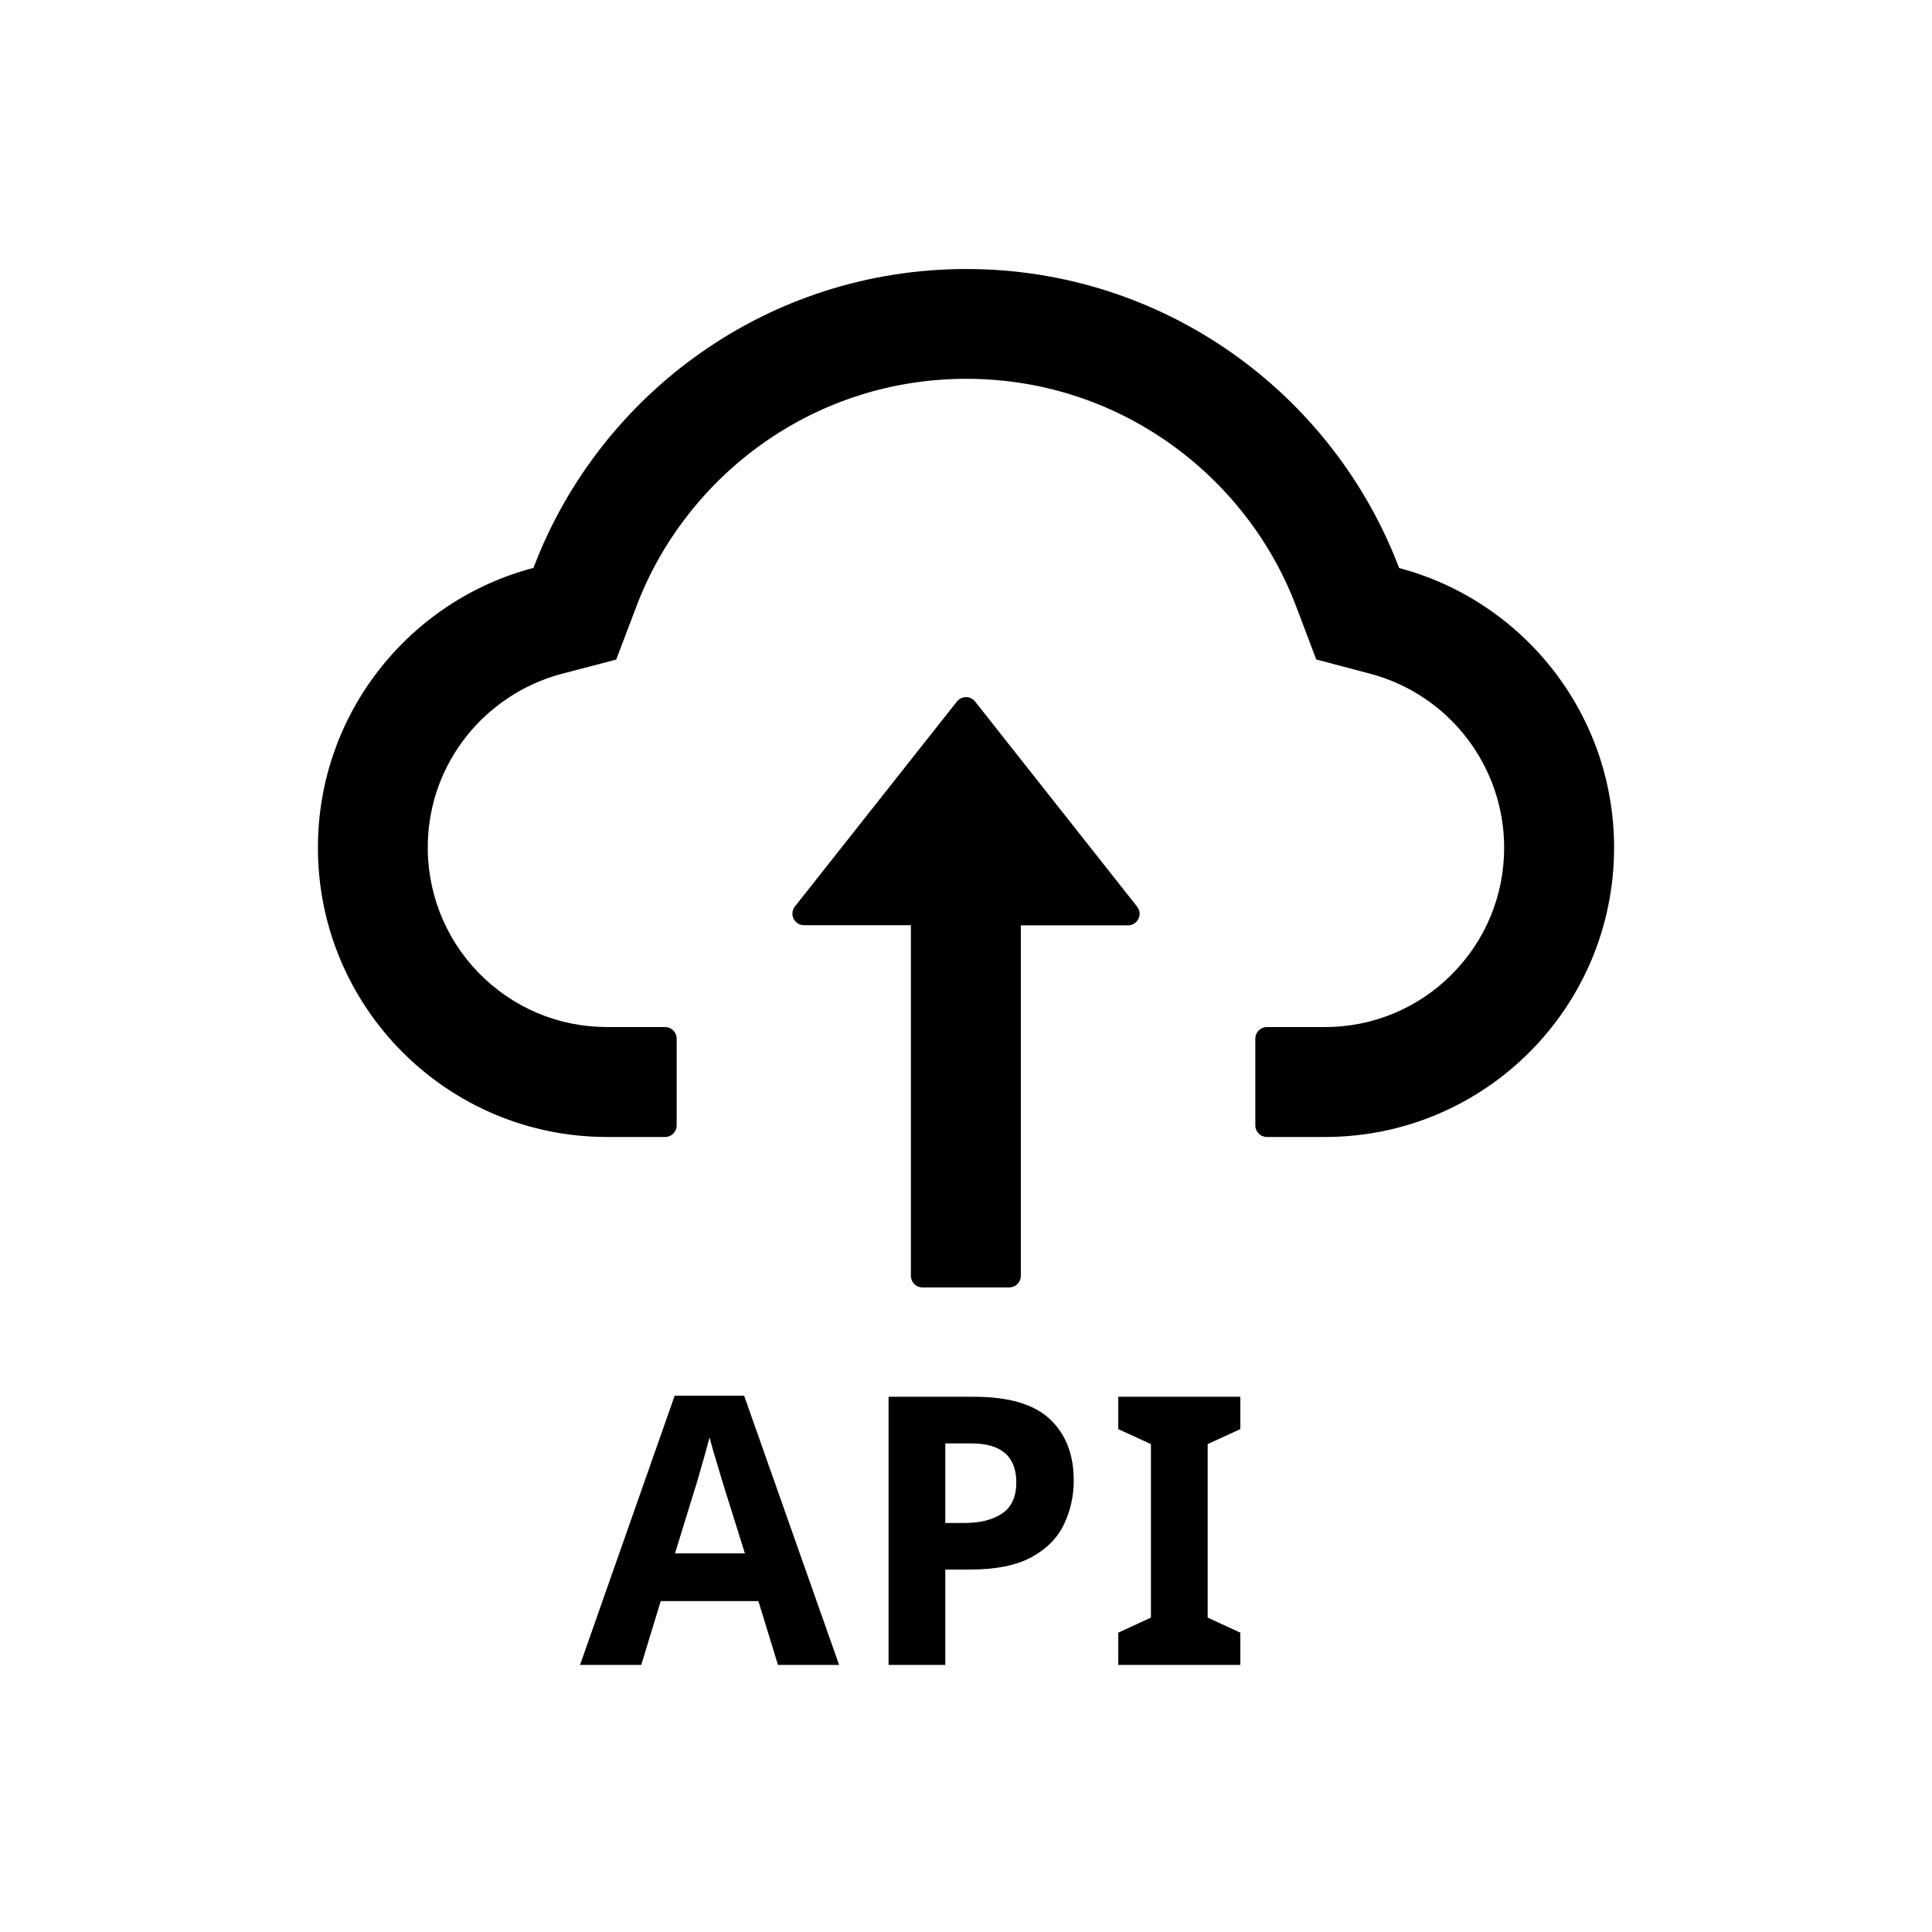
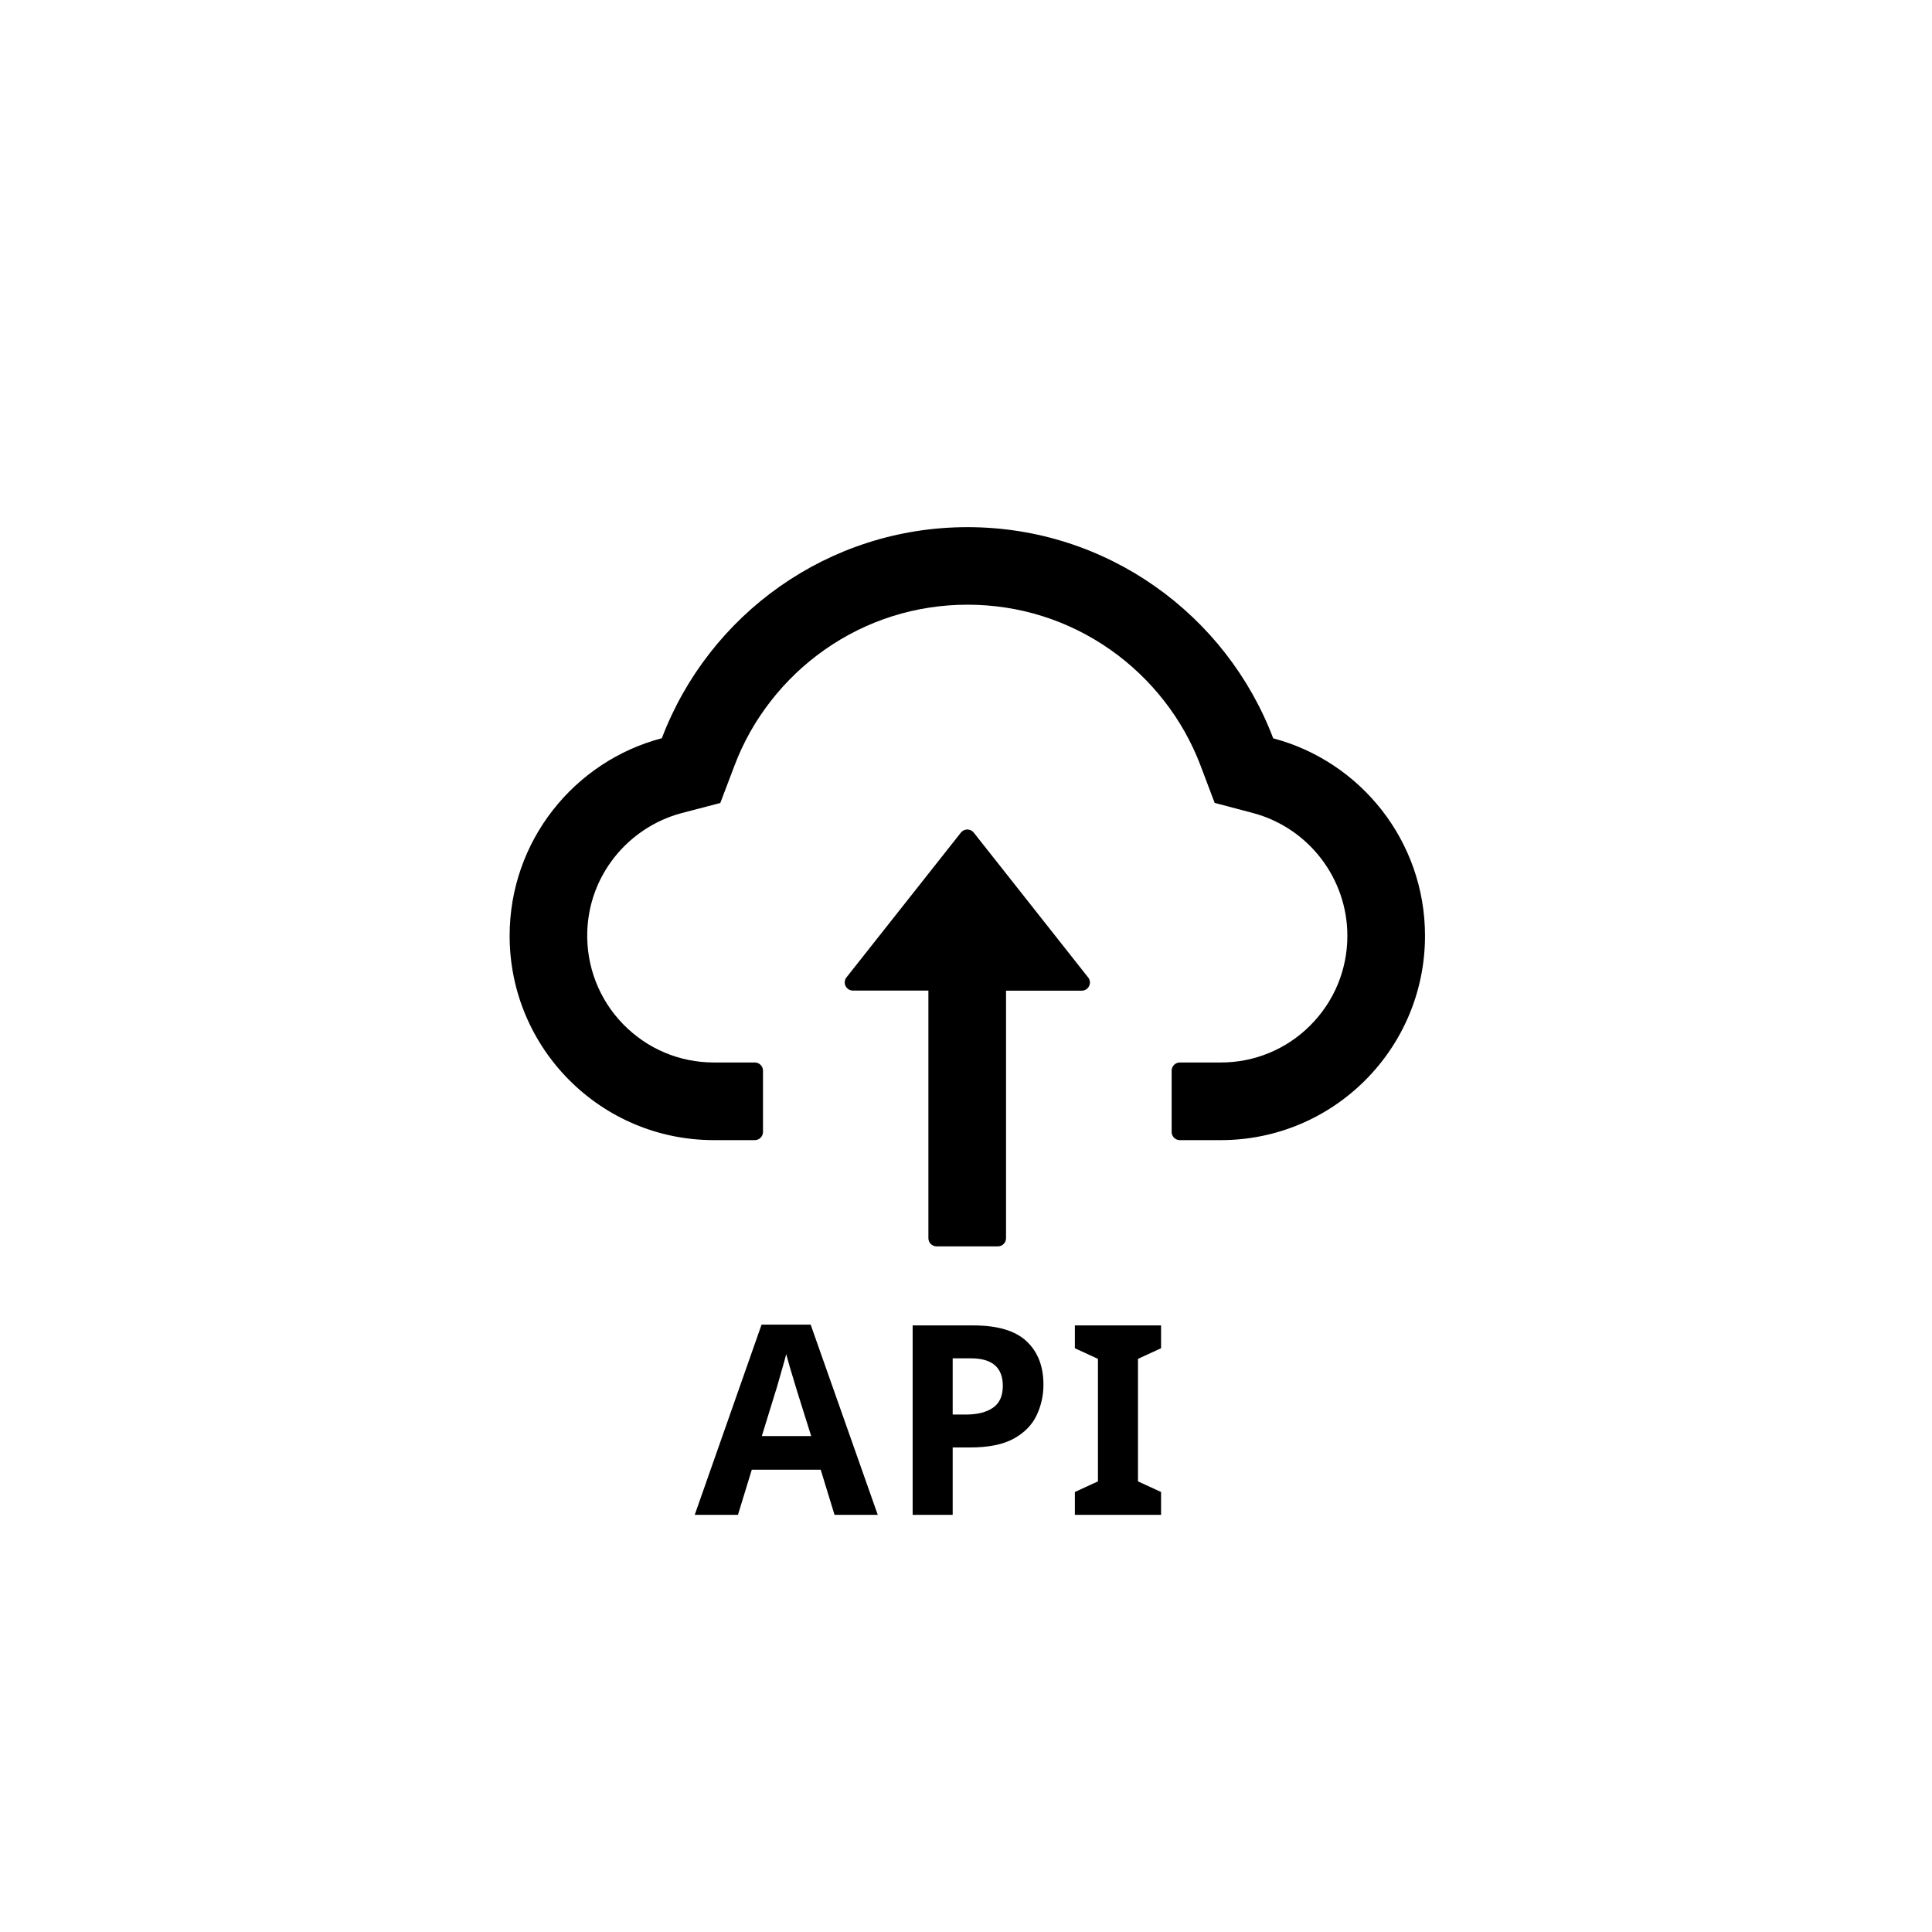
<svg xmlns="http://www.w3.org/2000/svg" width="463px" height="463px" viewBox="0 0 463 463" version="1.1">
  <g id="api-img" stroke="none" stroke-width="1" fill="none" fill-rule="evenodd">
-     <g id="API-img" transform="translate(76, 64)" fill="#000000">
+     <g id="API-img" transform="translate(122, 126)" fill="#000000">
      <g id="Icon" fill-rule="nonzero">
-         <path d="M157.684,104.126 C157.158,103.454 156.353,103.062 155.5,103.062 C154.647,103.062 153.842,103.454 153.316,104.126 L114.488,153.25 C113.835,154.085 113.715,155.218 114.18,156.17 C114.645,157.122 115.613,157.725 116.672,157.723 L142.292,157.723 L142.292,241.758 C142.292,243.283 143.54,244.531 145.065,244.531 L165.866,244.531 C167.391,244.531 168.639,243.283 168.639,241.758 L168.639,157.757 L194.328,157.757 C196.651,157.757 197.934,155.088 196.512,153.285 L157.684,104.126 Z" id="Icon-Path" />
-         <path d="M259.296,72.127 C243.418,30.249 202.96,0.469 155.569,0.469 C108.178,0.469 67.721,30.214 51.843,72.093 C22.132,79.893 0.188,106.969 0.188,139.141 C0.188,177.449 31.215,208.477 69.489,208.477 L83.391,208.477 C84.916,208.477 86.164,207.229 86.164,205.703 L86.164,184.902 C86.164,183.377 84.916,182.129 83.391,182.129 L69.489,182.129 C57.806,182.129 46.816,177.483 38.634,169.059 C30.487,160.669 26.154,149.368 26.535,137.65 C26.847,128.498 29.967,119.9 35.618,112.654 C41.408,105.27 49.52,99.896 58.534,97.504 L71.673,94.072 L76.492,81.384 C79.473,73.479 83.633,66.095 88.868,59.404 C94.036,52.773 100.158,46.943 107.034,42.105 C121.283,32.086 138.062,26.782 155.569,26.782 C173.077,26.782 189.856,32.086 204.104,42.105 C211.003,46.958 217.105,52.783 222.271,59.404 C227.505,66.095 231.666,73.514 234.647,81.384 L239.431,94.038 L252.536,97.504 C271.326,102.566 284.465,119.657 284.465,139.141 C284.465,150.616 279.993,161.432 271.88,169.544 C263.845,177.627 252.909,182.159 241.511,182.129 L227.609,182.129 C226.084,182.129 224.836,183.377 224.836,184.902 L224.836,205.703 C224.836,207.229 226.084,208.477 227.609,208.477 L241.511,208.477 C279.785,208.477 310.812,177.449 310.812,139.141 C310.812,107.003 288.937,79.962 259.296,72.127 Z" id="Icon-Path" />
+         <path d="M111.359,73.535 C110.988,73.061 110.419,72.784 109.816,72.784 C109.214,72.784 108.645,73.061 108.274,73.535 L80.853,108.228 C80.392,108.817 80.307,109.617 80.636,110.29 C80.964,110.962 81.647,111.388 82.395,111.386 L100.488,111.386 L100.488,170.733 C100.488,171.81 101.37,172.692 102.447,172.692 L117.137,172.692 C118.214,172.692 119.095,171.81 119.095,170.733 L119.095,111.411 L137.237,111.411 C138.878,111.411 139.784,109.525 138.78,108.252 L111.359,73.535 Z" id="Icon-Path" />
+         <path d="M183.119,50.937 C171.905,21.362 143.334,0.331 109.865,0.331 C76.397,0.331 47.825,21.337 36.612,50.913 C15.63,56.422 0.132,75.543 0.132,98.263 C0.132,125.317 22.045,147.229 49.074,147.229 L58.892,147.229 C59.969,147.229 60.85,146.348 60.85,145.271 L60.85,130.581 C60.85,129.503 59.969,128.622 58.892,128.622 L49.074,128.622 C40.823,128.622 33.062,125.341 27.284,119.392 C21.531,113.467 18.47,105.486 18.74,97.21 C18.96,90.747 21.163,84.675 25.154,79.558 C29.243,74.343 34.972,70.548 41.337,68.859 L50.616,66.435 L54.02,57.474 C56.125,51.892 59.063,46.677 62.76,41.952 C66.41,37.269 70.733,33.152 75.589,29.735 C85.652,22.66 97.501,18.914 109.865,18.914 C122.229,18.914 134.079,22.66 144.142,29.735 C149.014,33.163 153.323,37.276 156.971,41.952 C160.668,46.677 163.606,51.917 165.711,57.474 L169.09,66.411 L178.344,68.859 C191.614,72.434 200.893,84.504 200.893,98.263 C200.893,106.367 197.735,114.006 192.006,119.735 C186.331,125.443 178.608,128.643 170.559,128.622 L160.741,128.622 C159.664,128.622 158.782,129.503 158.782,130.581 L158.782,145.271 C158.782,146.348 159.664,147.229 160.741,147.229 L170.559,147.229 C197.588,147.229 219.5,125.317 219.5,98.263 C219.5,75.567 204.052,56.471 183.119,50.937 Z" id="Icon-Path" />
      </g>
-       <text id="API-text" font-family="Tahoma-Bold, Tahoma" font-size="90" font-weight="bold" letter-spacing="3.75">
-         <tspan x="63" y="335">API</tspan>
+       <text id="API-text" font-family="Tahoma-Bold, Tahoma" font-size="63.559" font-weight="bold" letter-spacing="2.648">
+         <tspan x="44.492" y="237.023">API</tspan>
      </text>
    </g>
  </g>
</svg>
